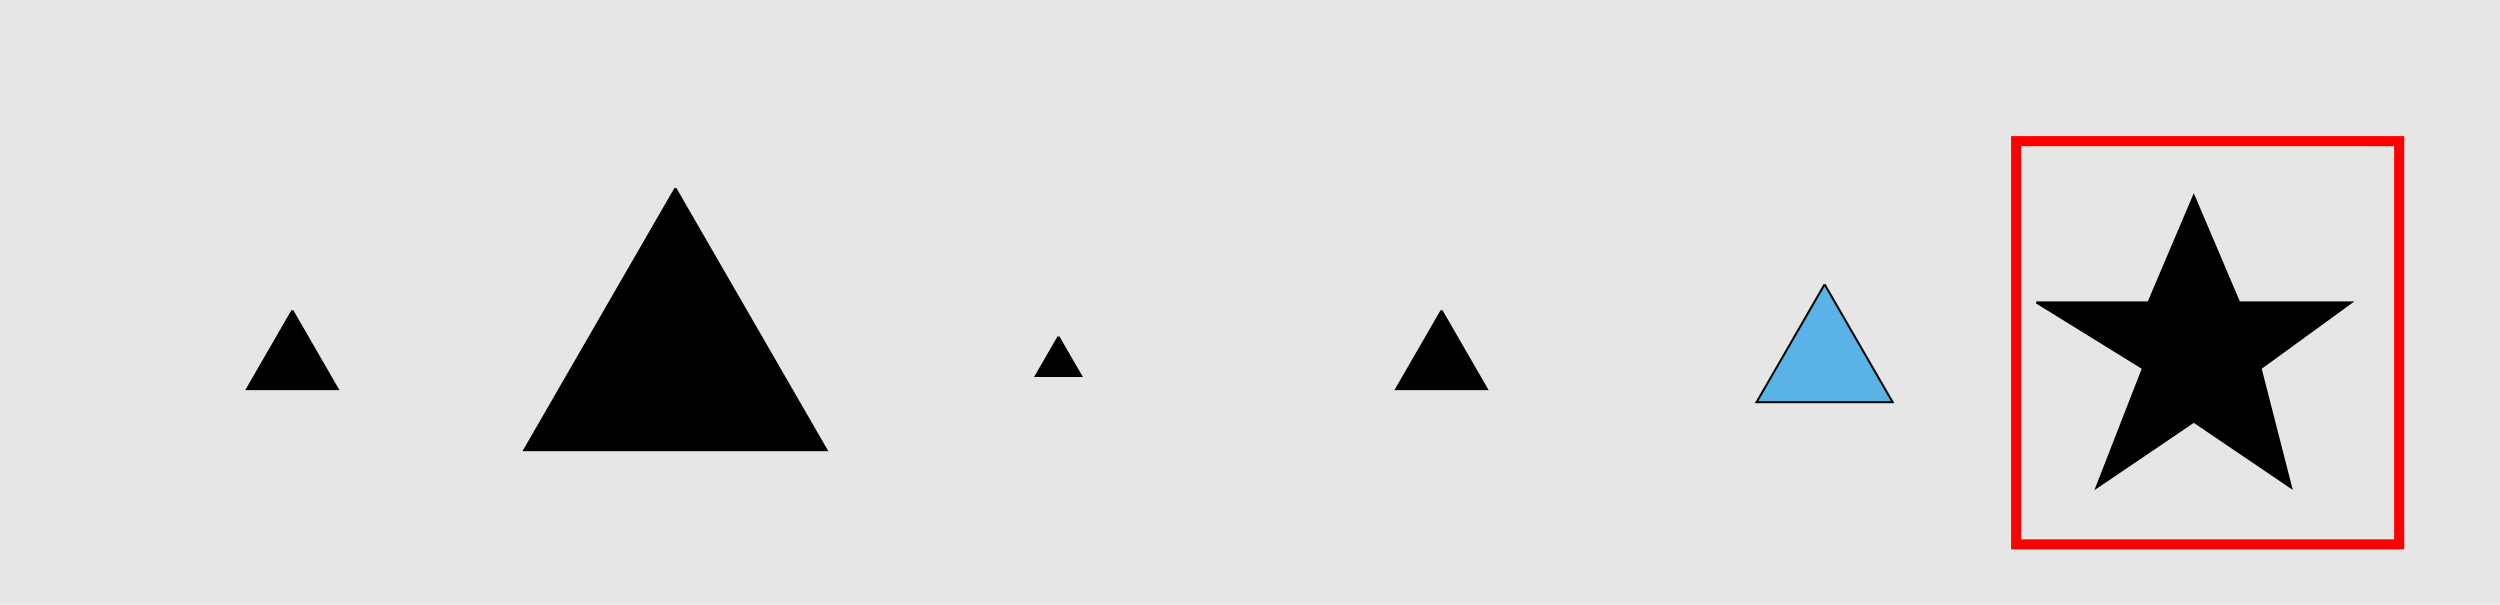
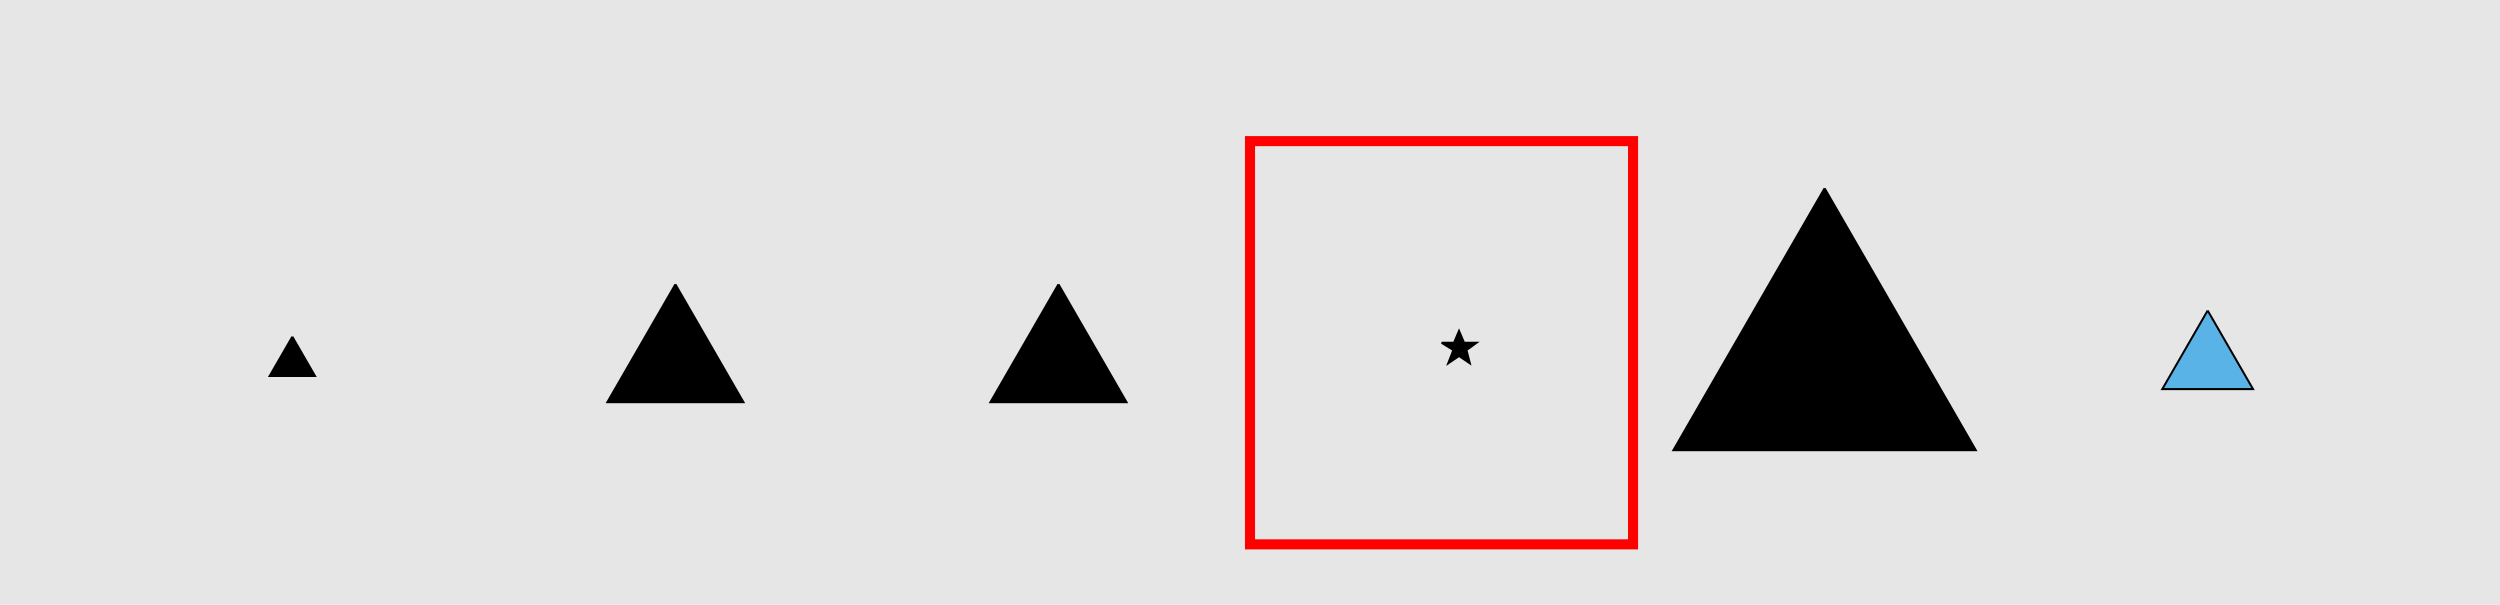
<svg xmlns="http://www.w3.org/2000/svg" width="1240pt" height="300pt" viewBox="0 0 1240 300" version="1.1">
-   <g id="surface2296">
+   <g id="surface2281">
    <rect x="0" y="0" width="1240" height="300" style="fill:rgb(90%,90%,90%);fill-opacity:1;stroke:none;" />
-     <path style="fill:none;stroke-width:5;stroke-linecap:butt;stroke-linejoin:miter;stroke:rgb(100%,0%,0%);stroke-opacity:1;stroke-miterlimit:10;" d="M 1000 270 L 1190 270 L 1190 70 L 1000 70 Z M 1000 270 " />
-     <path style="fill-rule:nonzero;fill:rgb(0%,0%,0%);fill-opacity:1;stroke-width:1;stroke-linecap:butt;stroke-linejoin:miter;stroke:rgb(0%,0%,0%);stroke-opacity:1;stroke-miterlimit:10;" d="M 145 154.02 L 122.5 192.992 L 167.5 192.992 L 145 154.02 " />
-     <path style="fill-rule:nonzero;fill:rgb(0%,0%,0%);fill-opacity:1;stroke-width:1;stroke-linecap:butt;stroke-linejoin:miter;stroke:rgb(0%,0%,0%);stroke-opacity:1;stroke-miterlimit:10;" d="M 335 93.398 L 260 223.301 L 410 223.301 L 335 93.398 " />
-     <path style="fill-rule:nonzero;fill:rgb(0%,0%,0%);fill-opacity:1;stroke-width:1;stroke-linecap:butt;stroke-linejoin:miter;stroke:rgb(0%,0%,0%);stroke-opacity:1;stroke-miterlimit:10;" d="M 525 167.008 L 513.75 186.496 L 536.25 186.496 L 525 167.008 " />
-     <path style="fill-rule:nonzero;fill:rgb(0%,0%,0%);fill-opacity:1;stroke-width:1;stroke-linecap:butt;stroke-linejoin:miter;stroke:rgb(0%,0%,0%);stroke-opacity:1;stroke-miterlimit:10;" d="M 715 154.02 L 692.5 192.992 L 737.5 192.992 L 715 154.02 " />
-     <path style="fill-rule:nonzero;fill:rgb(35%,70%,90%);fill-opacity:1;stroke-width:1;stroke-linecap:butt;stroke-linejoin:miter;stroke:rgb(0%,0%,0%);stroke-opacity:1;stroke-miterlimit:10;" d="M 905 141.027 L 871.25 199.484 L 938.75 199.484 L 905 141.027 " />
-     <path style="fill-rule:nonzero;fill:rgb(0%,0%,0%);fill-opacity:1;stroke-width:1;stroke-linecap:butt;stroke-linejoin:miter;stroke:rgb(0%,0%,0%);stroke-opacity:1;stroke-miterlimit:10;" d="M 1010 150 L 1065.625 150 L 1088.125 97.098 L 1110.625 150 L 1166.246 150 L 1121.246 182.695 L 1136.406 241.84 L 1088.125 209.145 L 1039.84 241.84 L 1062.902 182.695 L 1010 150 " />
+     <path style="fill:none;stroke-width:5;stroke-linecap:butt;stroke-linejoin:miter;stroke:rgb(100%,0%,0%);stroke-opacity:1;stroke-miterlimit:10;" d="M 620 270 L 810 270 L 810 70 L 620 70 Z M 620 270 " />
+     <path style="fill-rule:nonzero;fill:rgb(0%,0%,0%);fill-opacity:1;stroke-width:1;stroke-linecap:butt;stroke-linejoin:miter;stroke:rgb(0%,0%,0%);stroke-opacity:1;stroke-miterlimit:10;" d="M 145 167.008 L 133.75 186.496 L 156.25 186.496 L 145 167.008 " />
+     <path style="fill-rule:nonzero;fill:rgb(0%,0%,0%);fill-opacity:1;stroke-width:1;stroke-linecap:butt;stroke-linejoin:miter;stroke:rgb(0%,0%,0%);stroke-opacity:1;stroke-miterlimit:10;" d="M 335 141.027 L 301.25 199.484 L 368.75 199.484 L 335 141.027 " />
+     <path style="fill-rule:nonzero;fill:rgb(0%,0%,0%);fill-opacity:1;stroke-width:1;stroke-linecap:butt;stroke-linejoin:miter;stroke:rgb(0%,0%,0%);stroke-opacity:1;stroke-miterlimit:10;" d="M 525 141.027 L 491.25 199.484 L 558.75 199.484 L 525 141.027 " />
+     <path style="fill-rule:nonzero;fill:rgb(0%,0%,0%);fill-opacity:1;stroke-width:1;stroke-linecap:butt;stroke-linejoin:miter;stroke:rgb(0%,0%,0%);stroke-opacity:1;stroke-miterlimit:10;" d="M 715 170 L 721.18 170 L 723.68 164.121 L 726.18 170 L 732.359 170 L 727.359 173.633 L 729.047 180.203 L 723.68 176.57 L 718.316 180.203 L 720.879 173.633 L 715 170 " />
+     <path style="fill-rule:nonzero;fill:rgb(0%,0%,0%);fill-opacity:1;stroke-width:1;stroke-linecap:butt;stroke-linejoin:miter;stroke:rgb(0%,0%,0%);stroke-opacity:1;stroke-miterlimit:10;" d="M 905 93.398 L 830 223.301 L 980 223.301 L 905 93.398 " />
+     <path style="fill-rule:nonzero;fill:rgb(35%,70%,90%);fill-opacity:1;stroke-width:1;stroke-linecap:butt;stroke-linejoin:miter;stroke:rgb(0%,0%,0%);stroke-opacity:1;stroke-miterlimit:10;" d="M 1095 154.02 L 1072.5 192.992 L 1117.5 192.992 L 1095 154.02 " />
  </g>
</svg>
